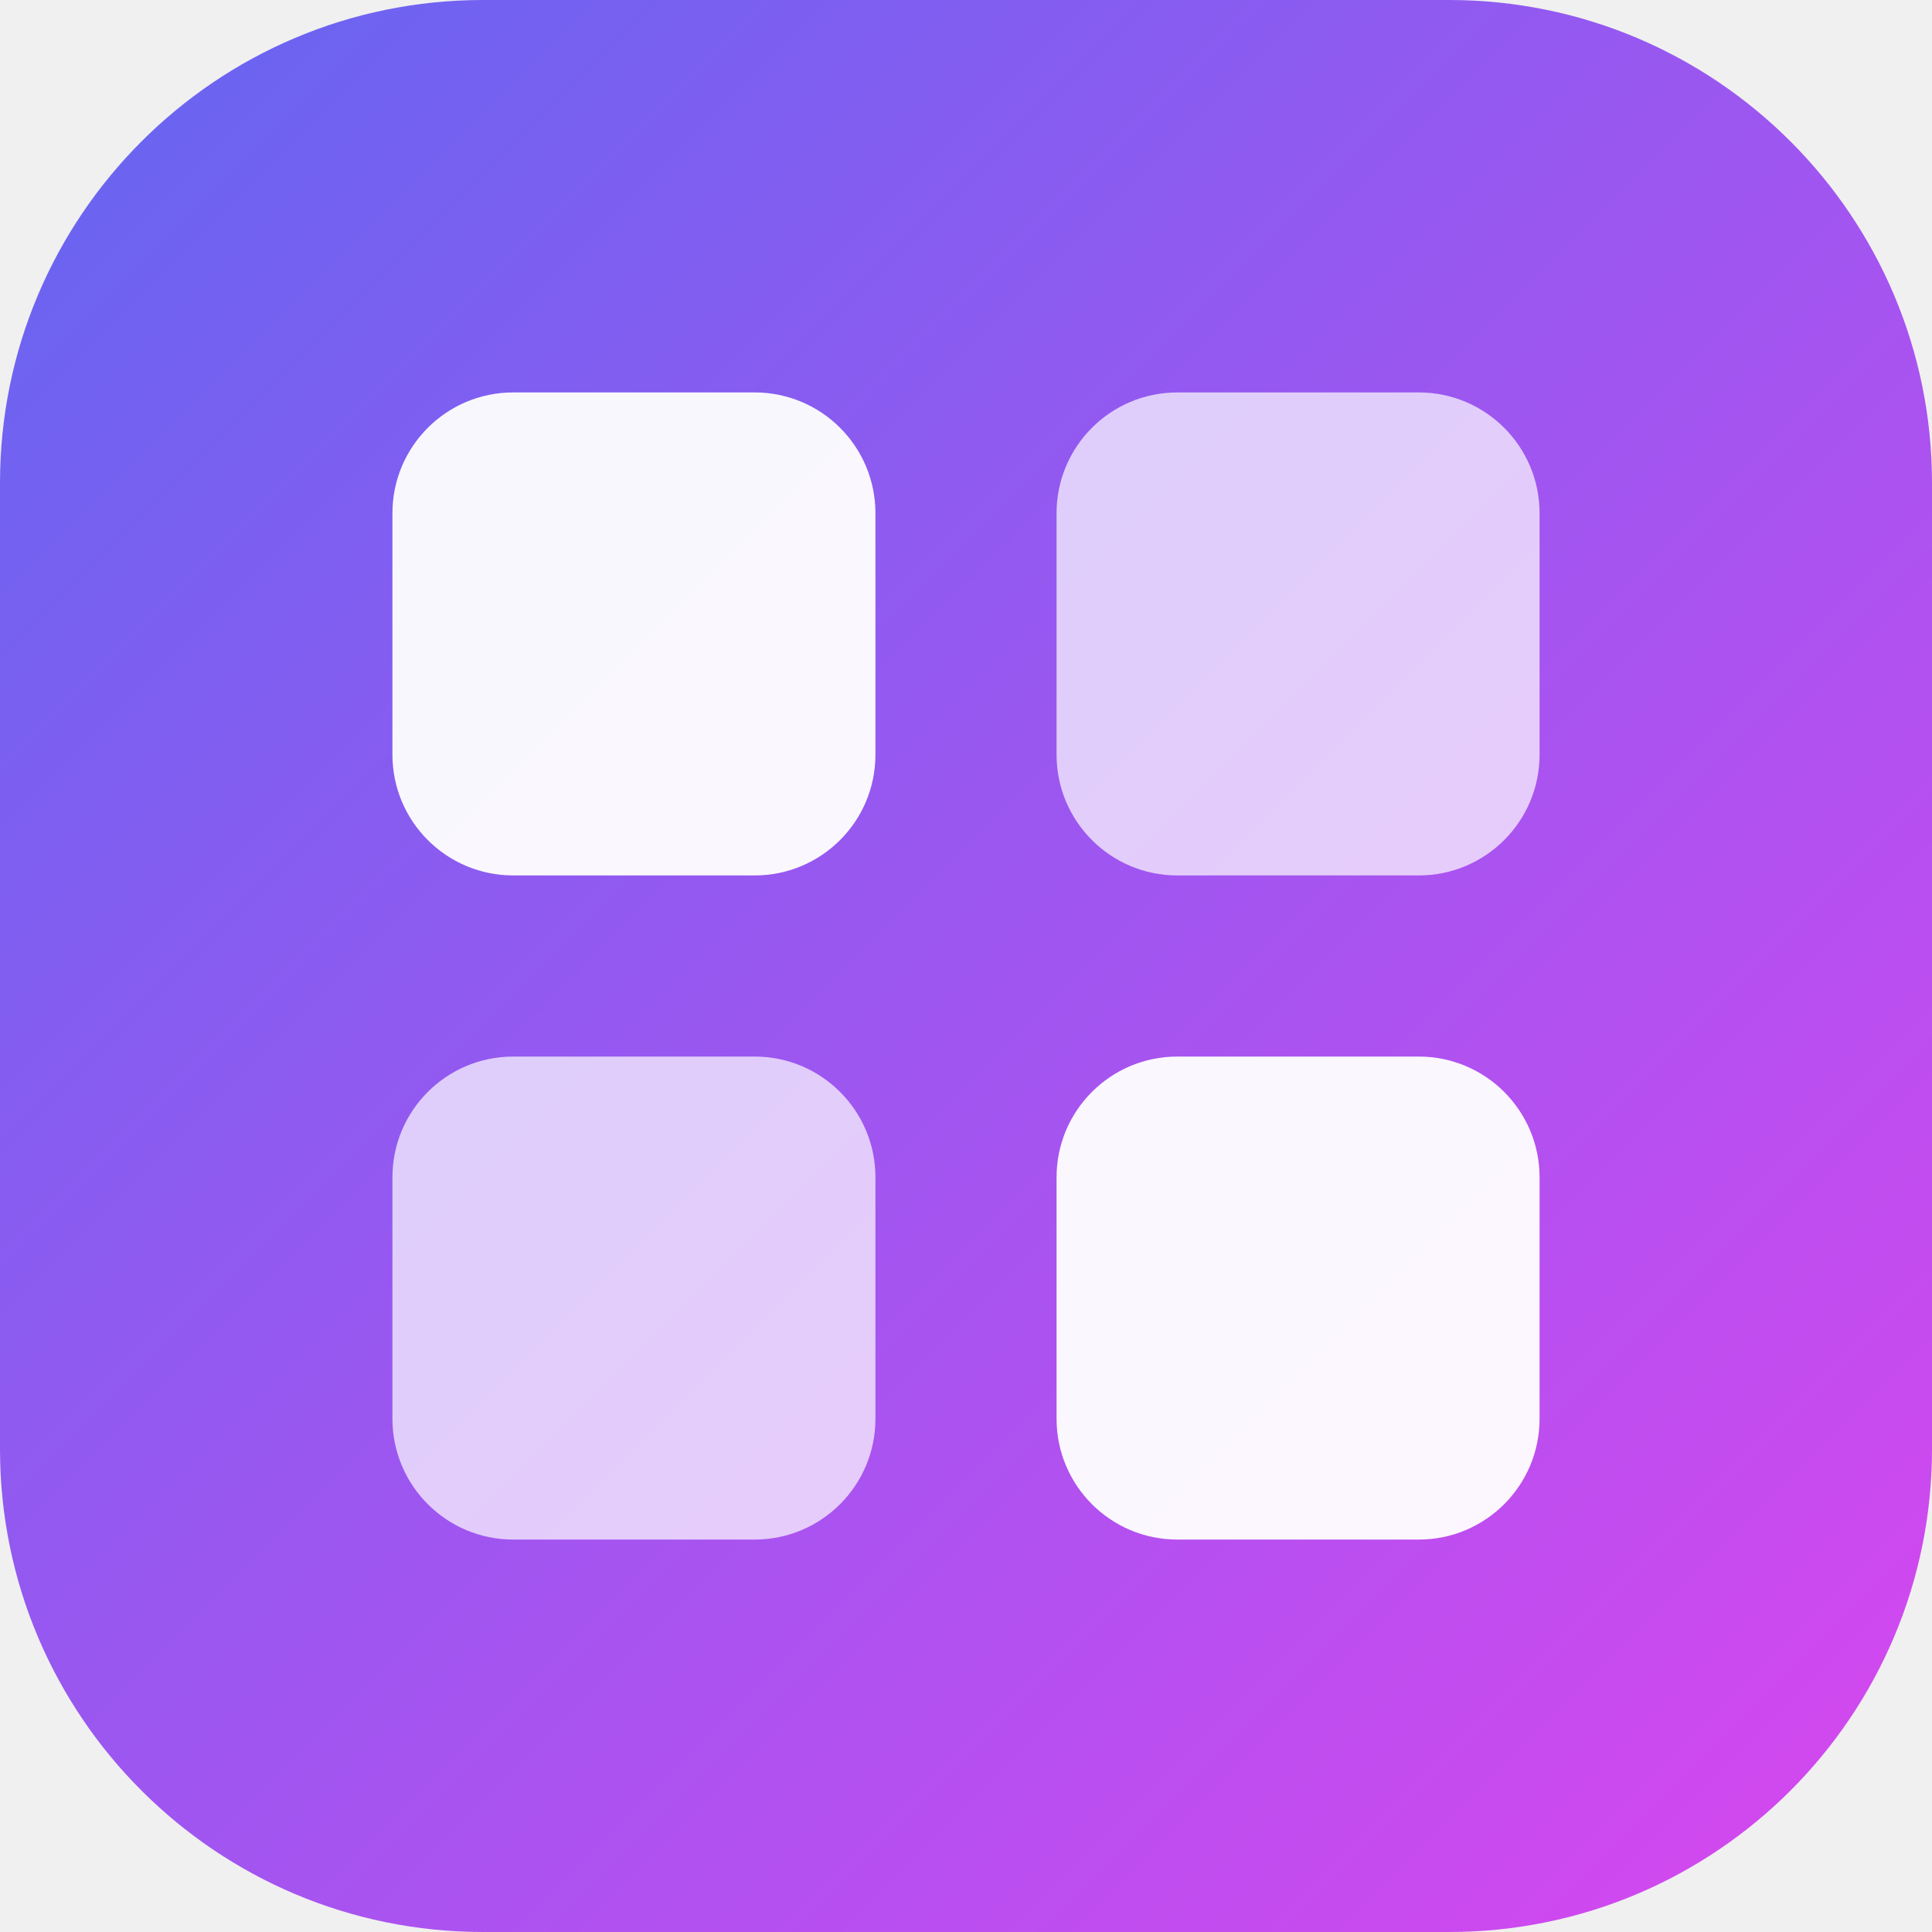
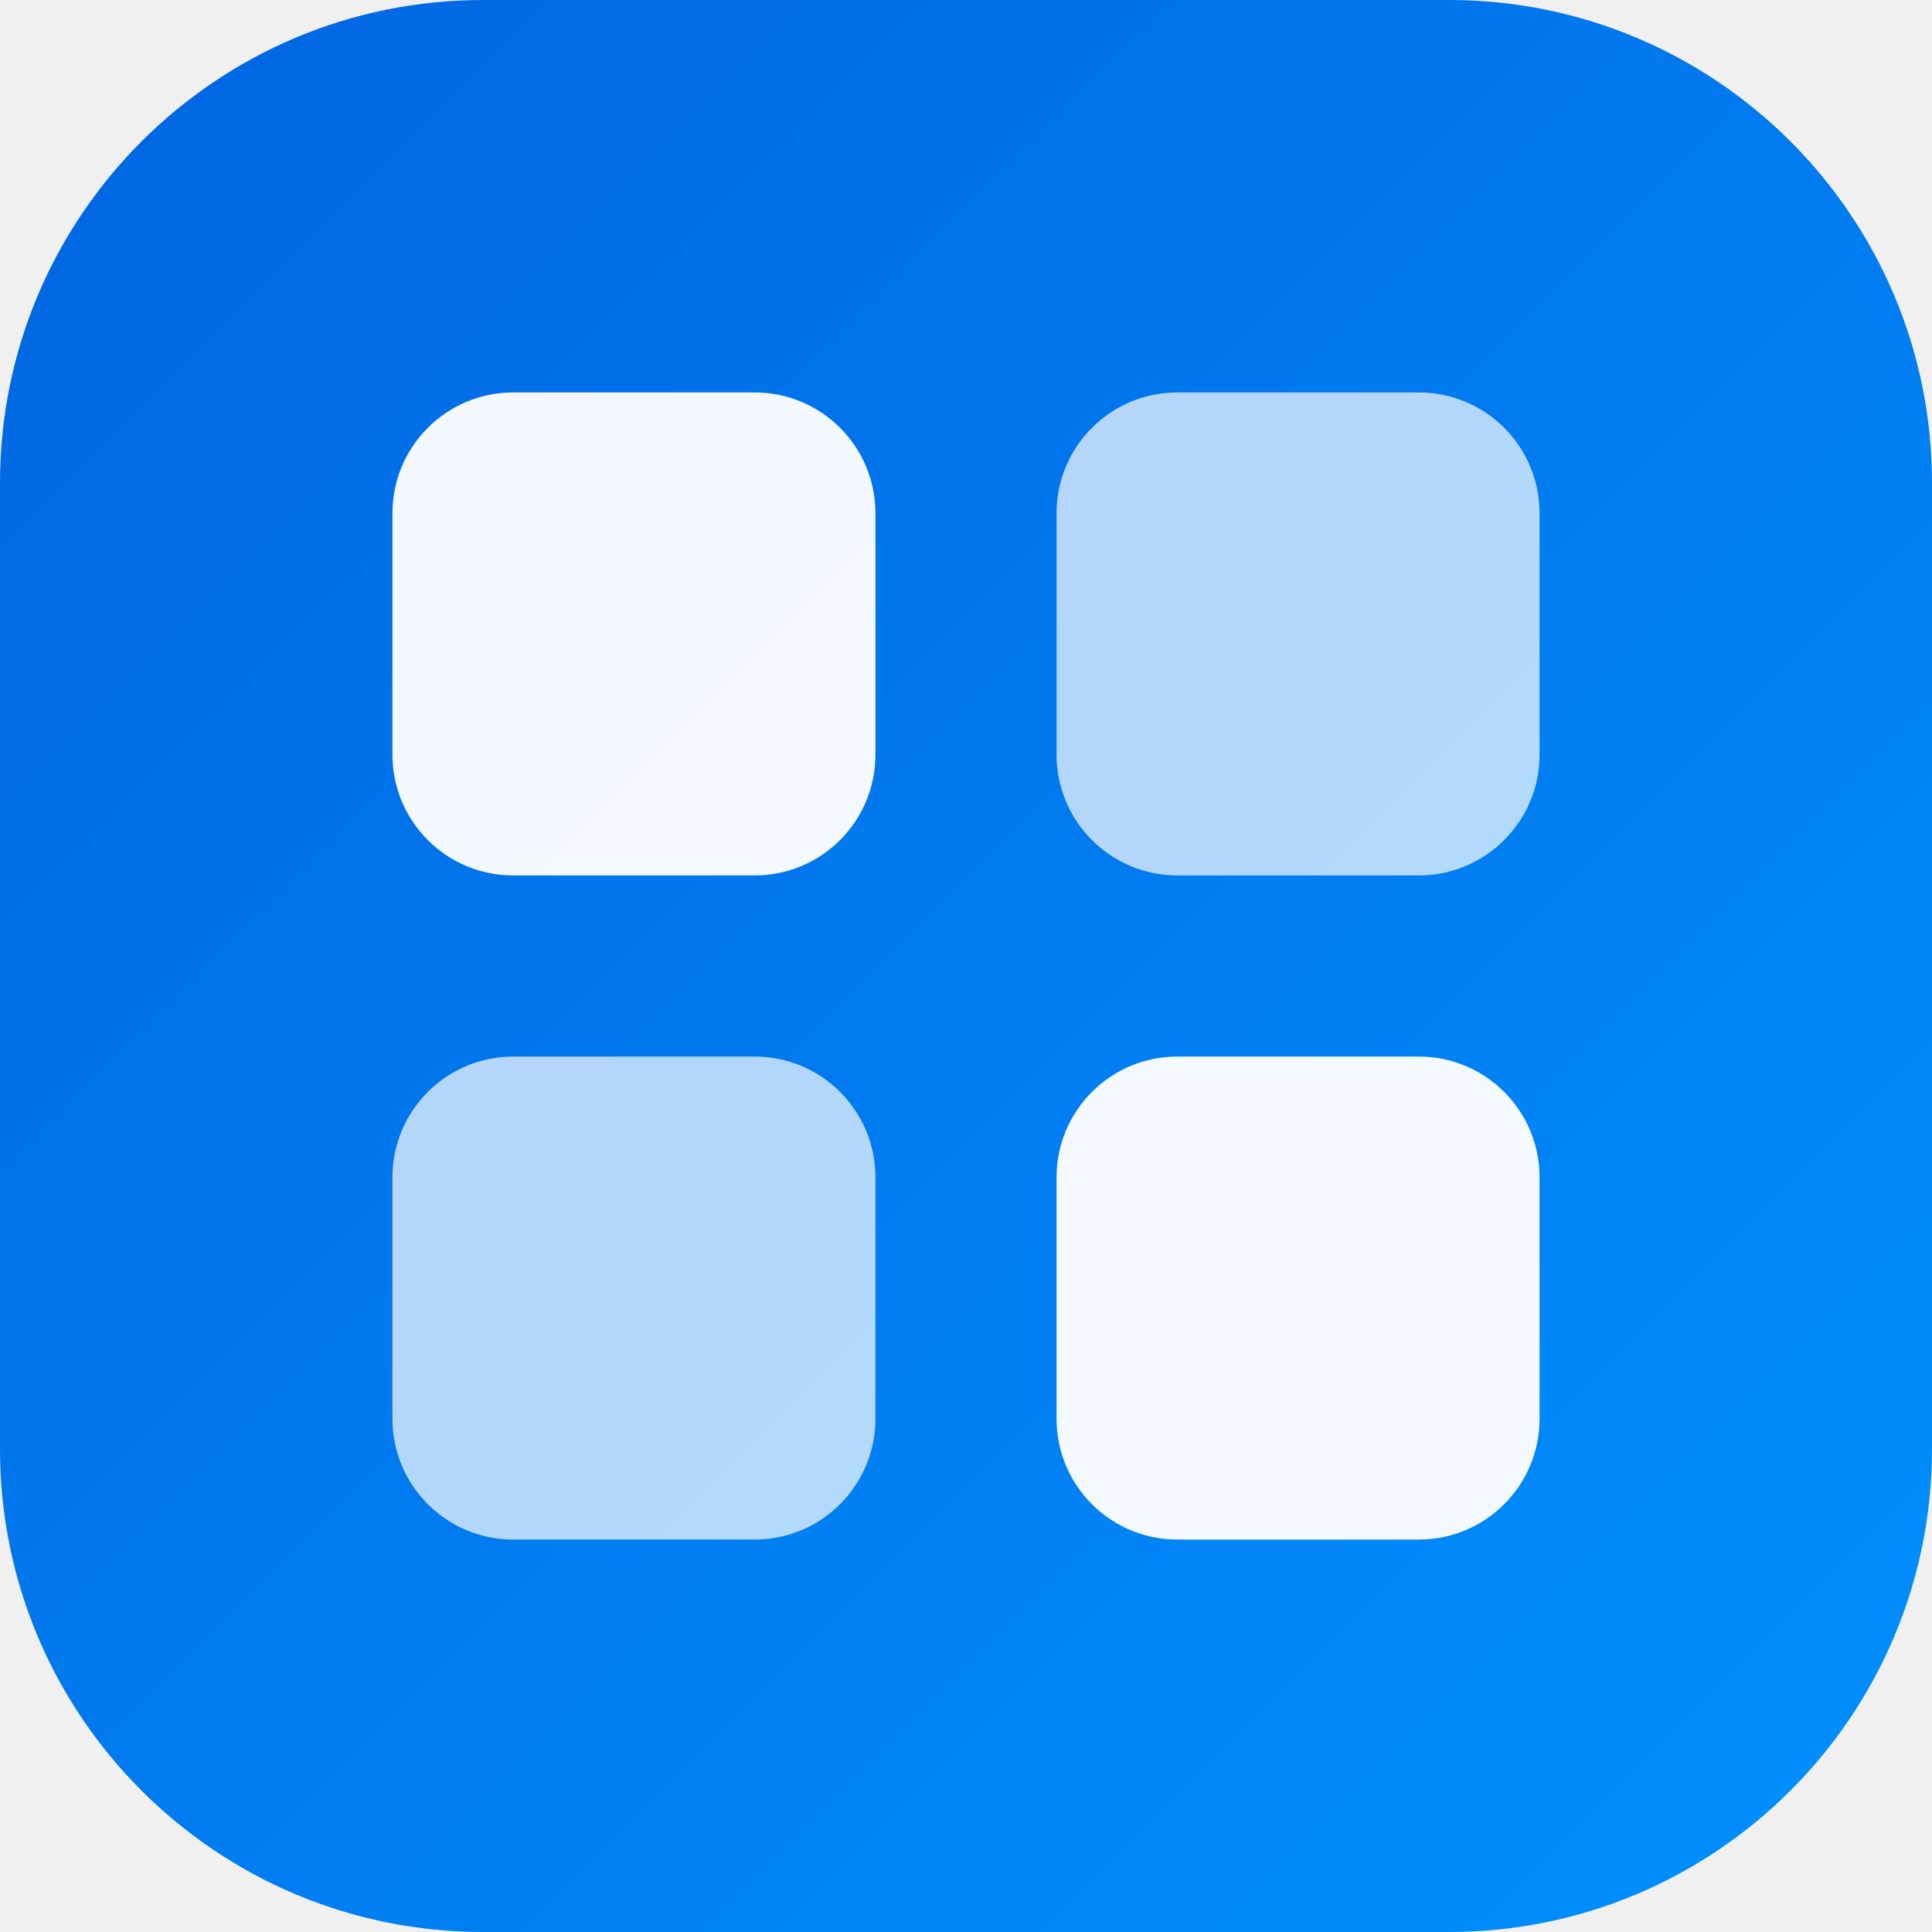
<svg xmlns="http://www.w3.org/2000/svg" viewBox="0 0 32 32">
  <defs>
    <linearGradient id="g" x1="0" y1="0" x2="1" y2="1">
-       <stop offset="0" stop-color="#6366f1" />
-       <stop offset="1" stop-color="#d946ef" />
+       <stop offset="0" stop-color="#0064e0" />
+       <stop offset="1" stop-color="#0091ff" />
    </linearGradient>
  </defs>
  <rect width="32" height="32" rx="8" fill="url(#g)" />
  <rect x="6.5" y="6.5" width="8" height="8" rx="2" fill="#ffffff" opacity="0.95" />
  <rect x="17.5" y="6.5" width="8" height="8" rx="2" fill="#ffffff" opacity="0.7" />
  <rect x="6.5" y="17.5" width="8" height="8" rx="2" fill="#ffffff" opacity="0.7" />
  <rect x="17.5" y="17.5" width="8" height="8" rx="2" fill="#ffffff" opacity="0.95" />
</svg>
